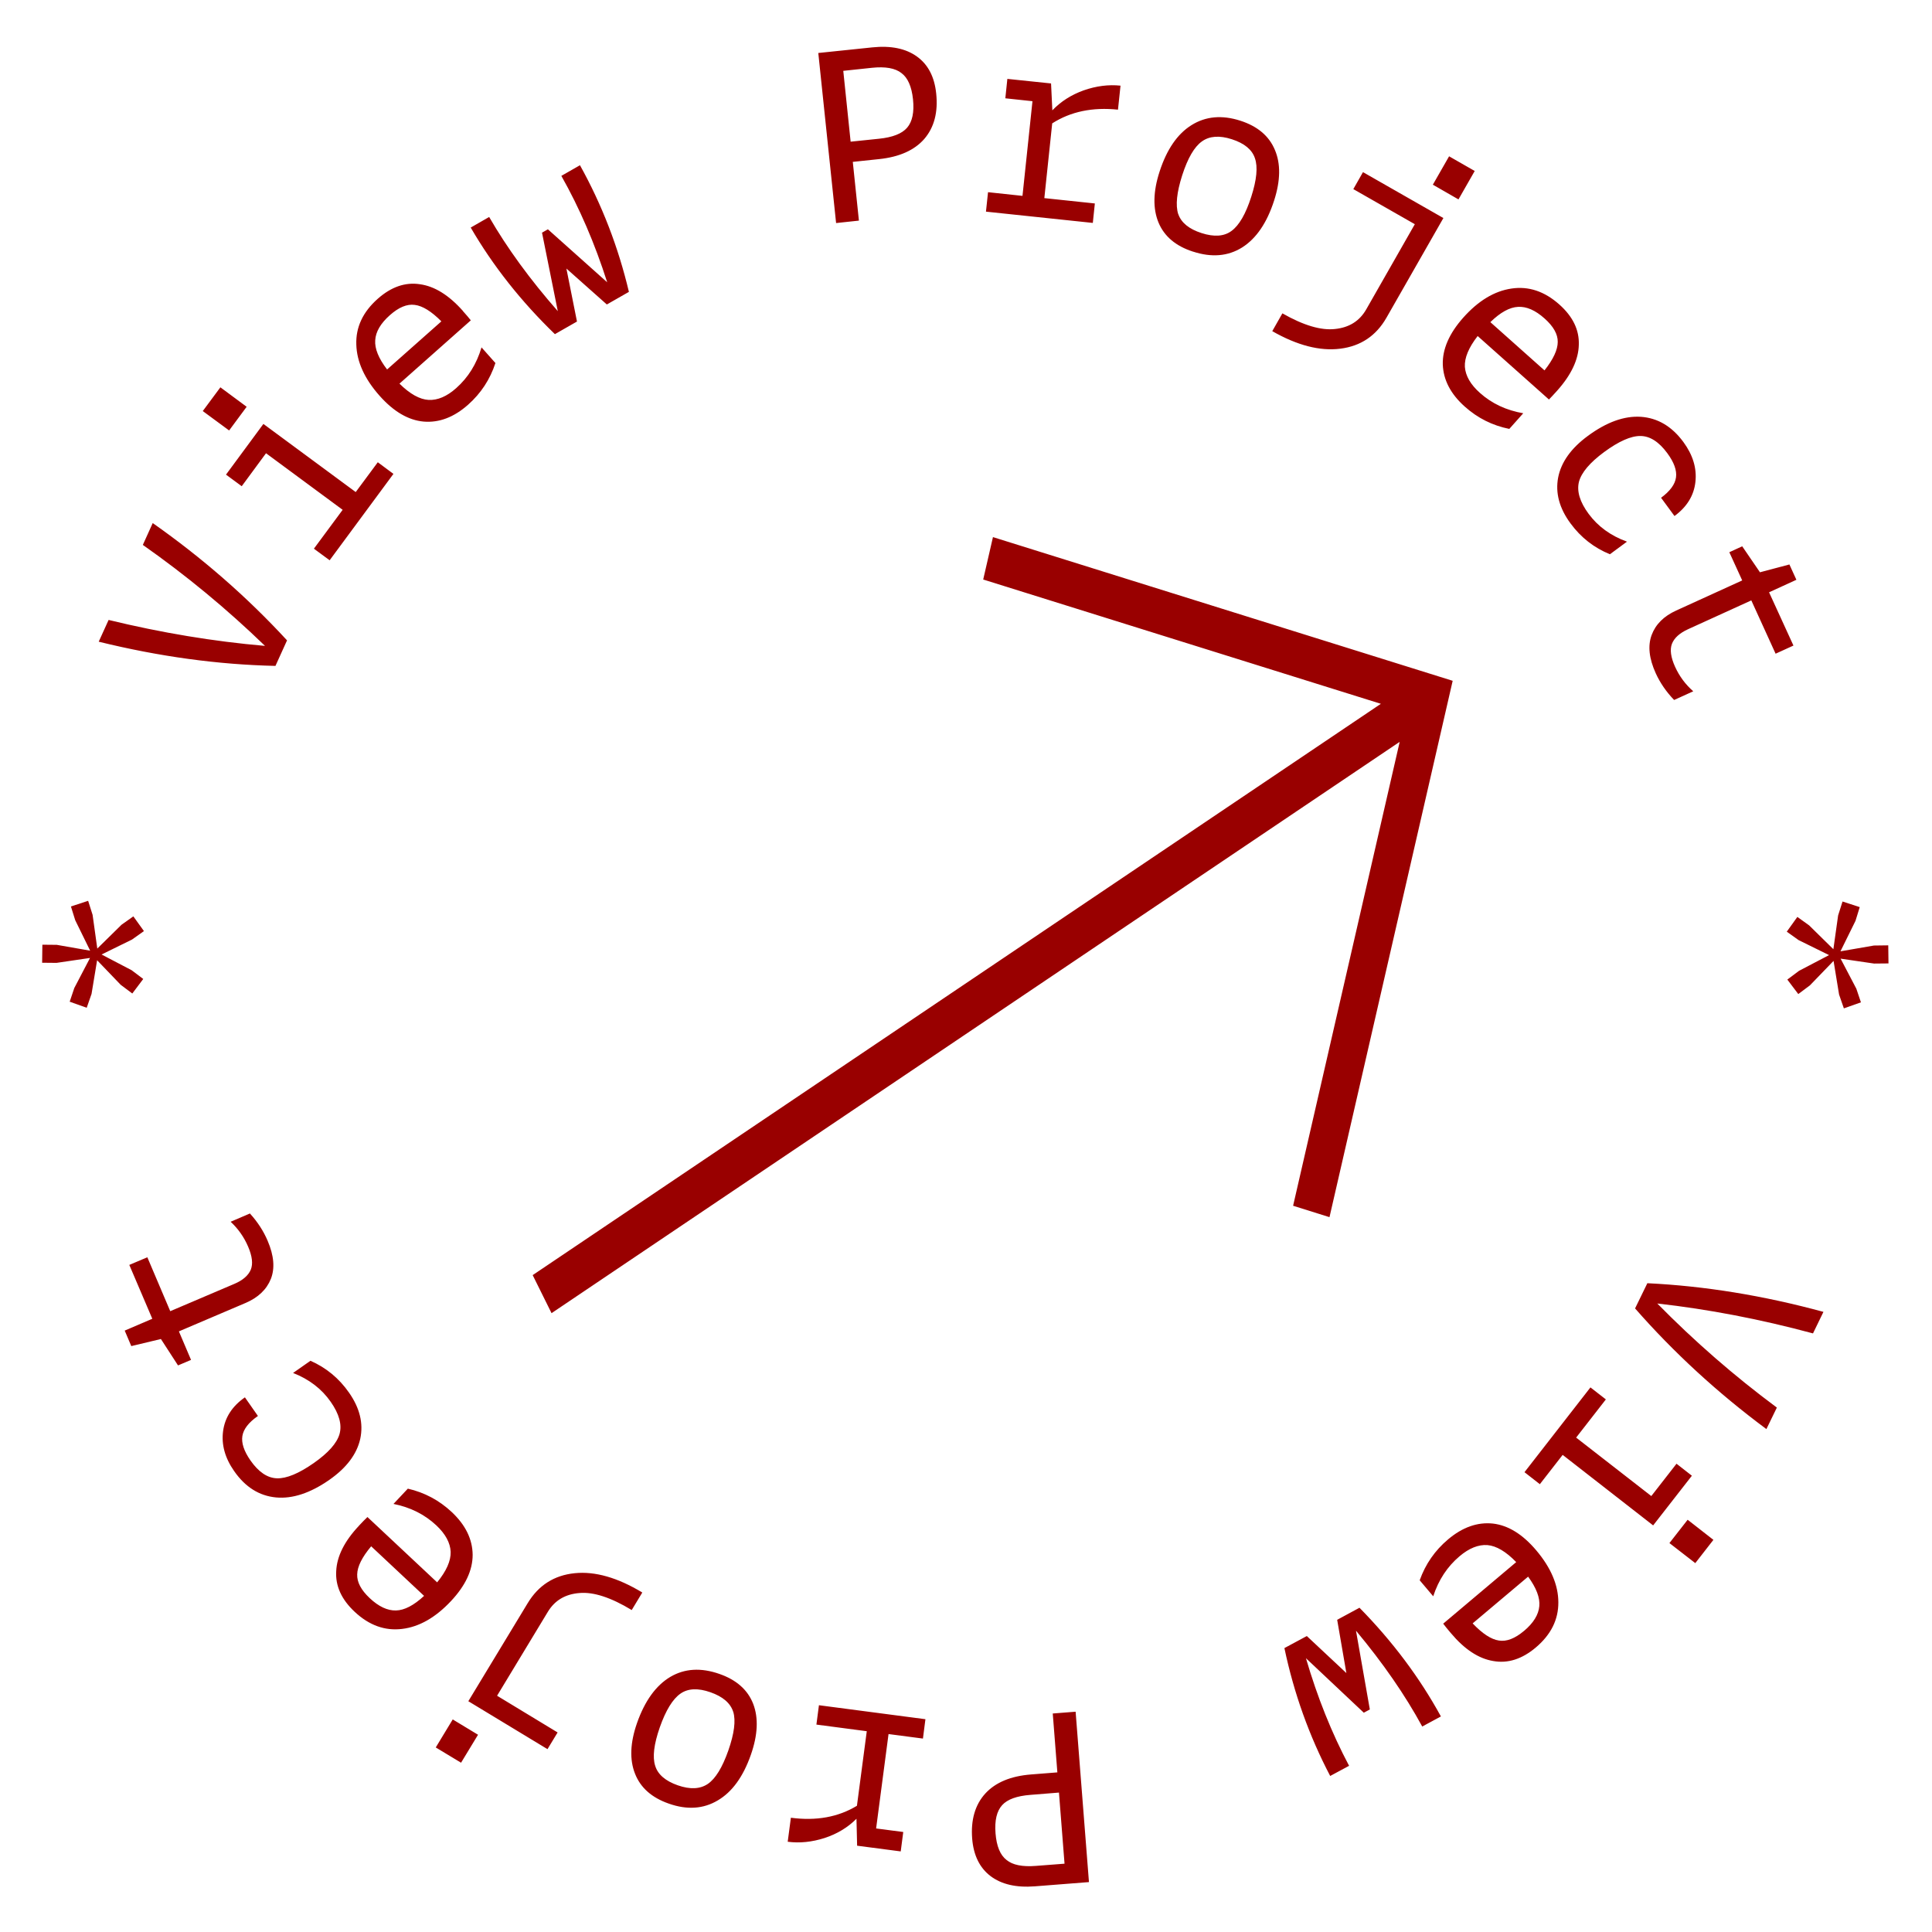
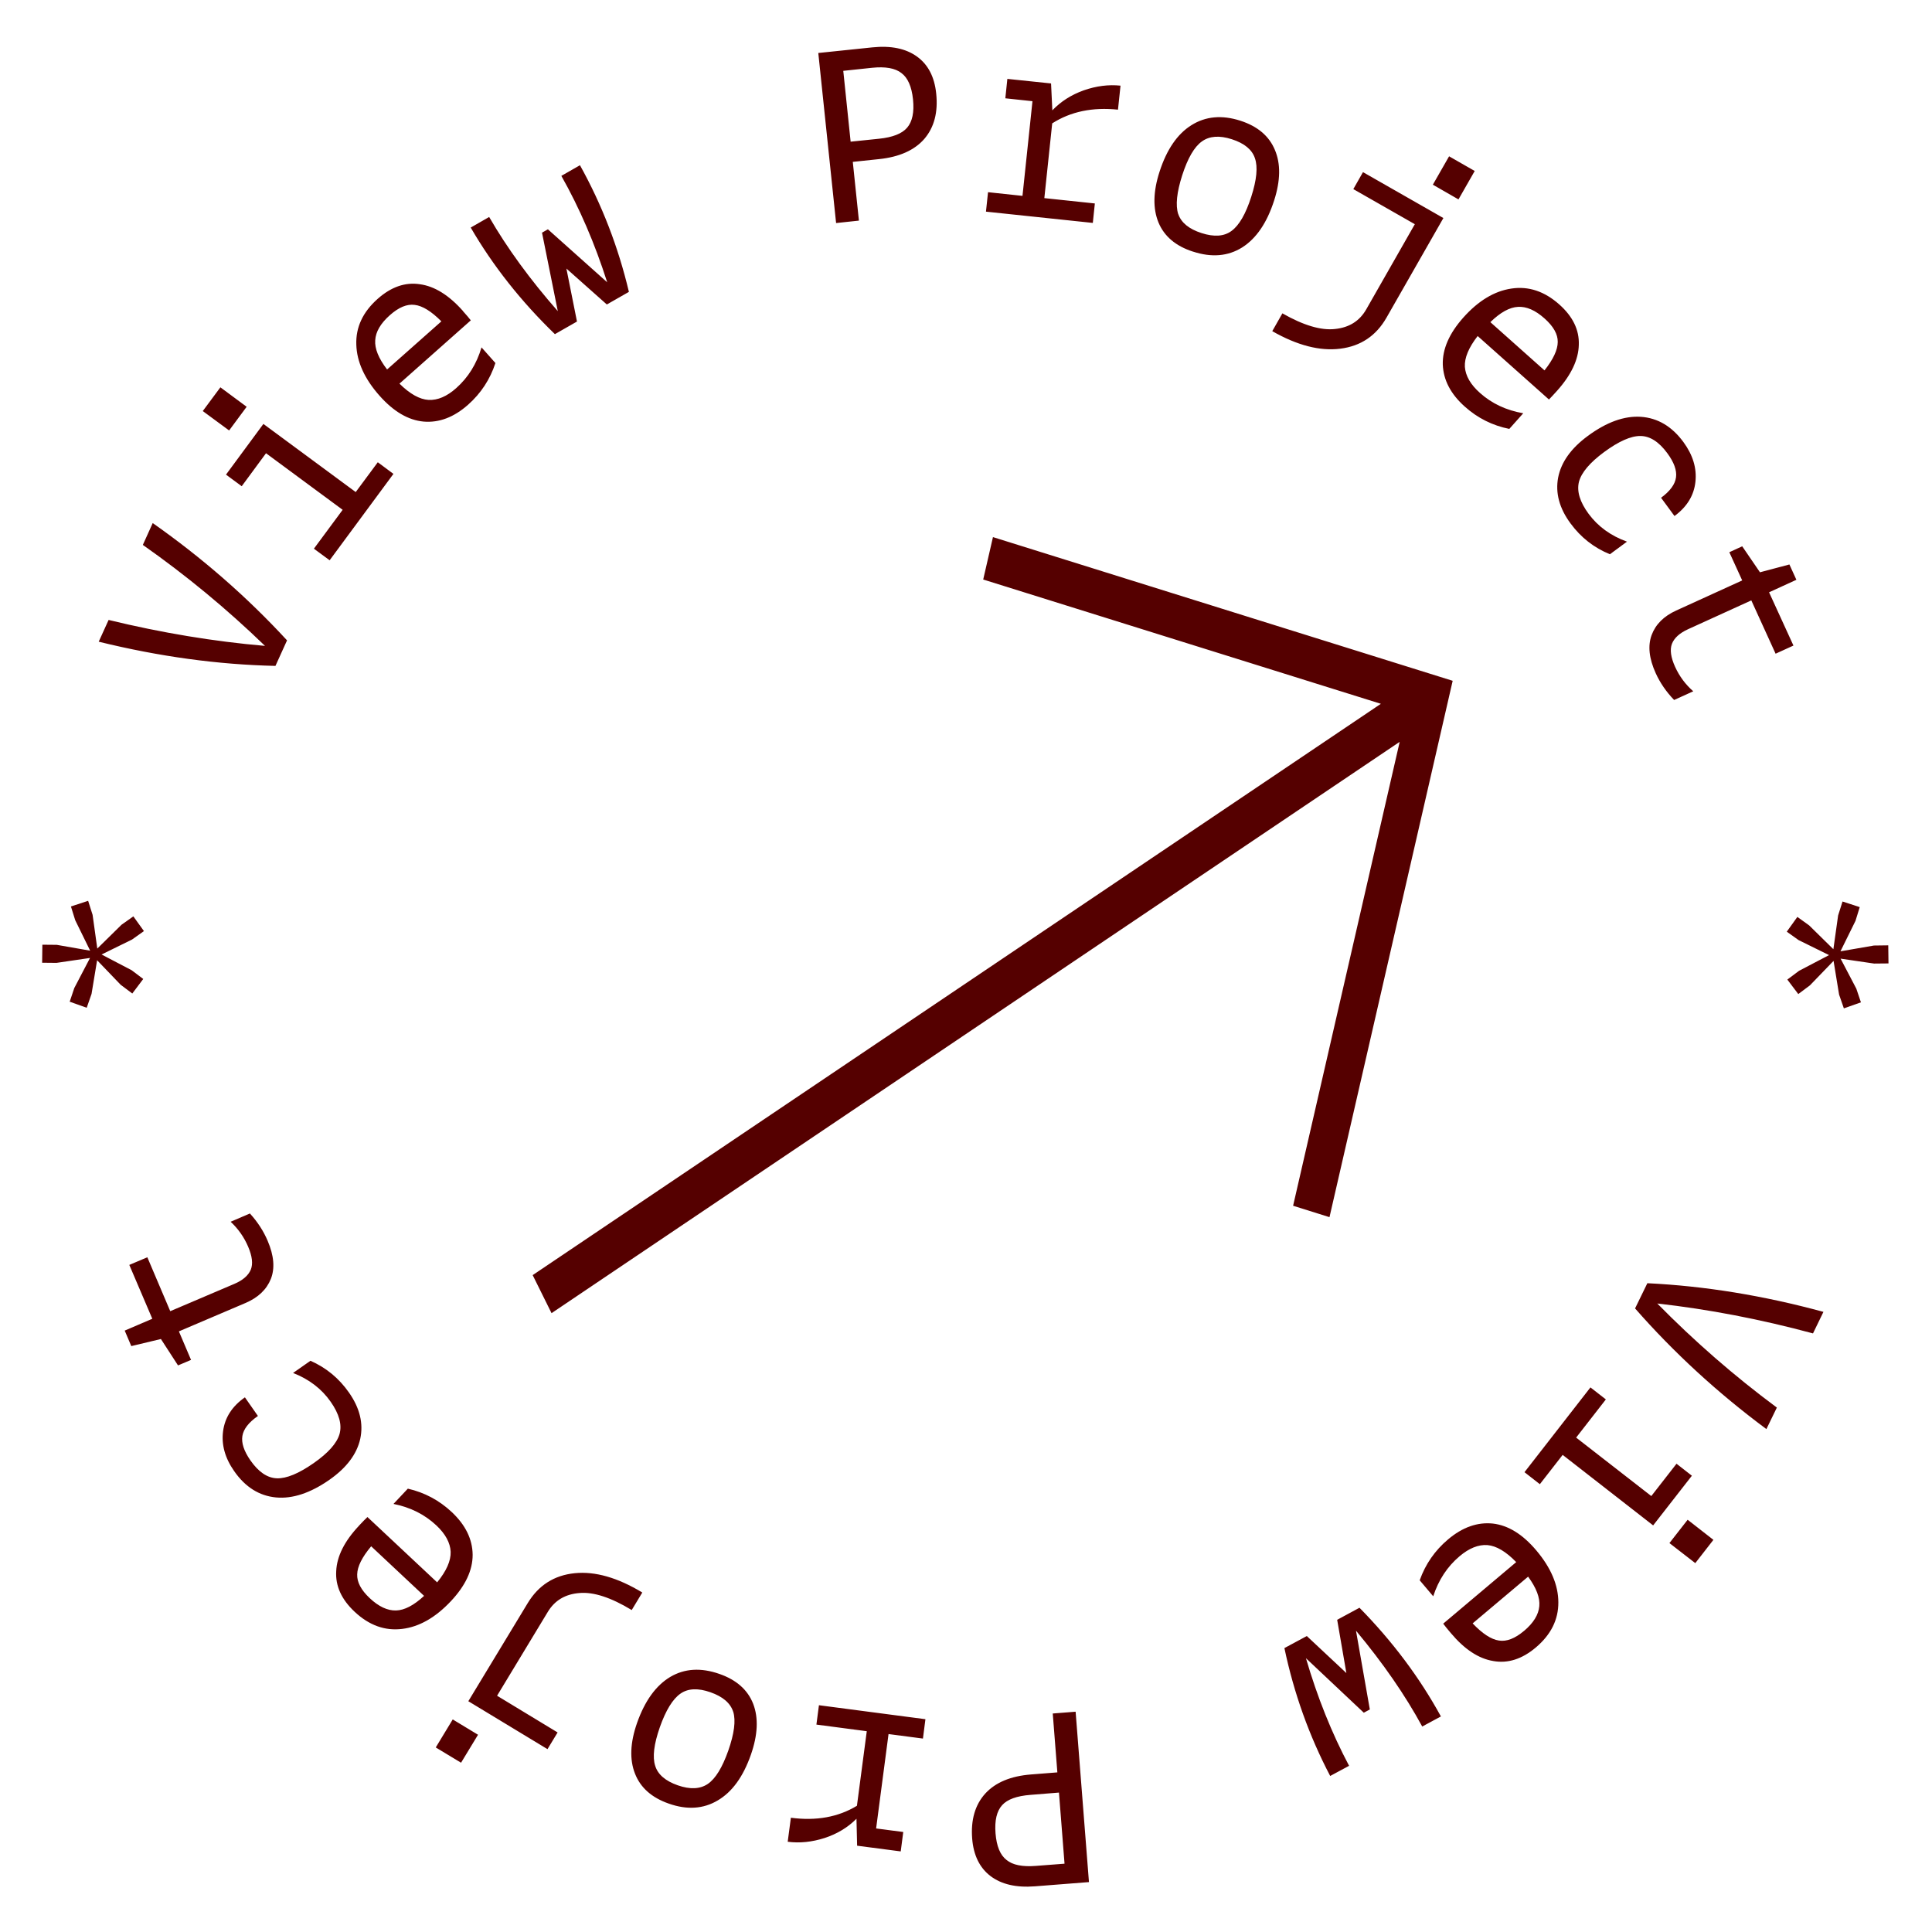
<svg xmlns="http://www.w3.org/2000/svg" height="100" width="100" viewBox="0 0 42 42">
-   <path fill="#990000" d="m38.627 30.6-.227.467q-1.591-1.181-2.855-2.623l.267-.548q1.87.09 3.828.623l-.227.468q-1.717-.463-3.385-.65 1.212 1.233 2.6 2.263zm-1.773 3.381-.562-.436.396-.507.56.437zm-2.883-2.353-.496.637-.334-.261 1.434-1.843.335.261-.646.83 1.634 1.271.548-.703.334.261-.842 1.08zm-2.43 3.875q-.113-.133-.167-.206l1.587-1.338q-.333-.344-.625-.37-.295-.021-.607.243-.398.336-.572.87l-.294-.348q.188-.528.618-.89.47-.396.974-.343.5.058.945.586.475.564.477 1.125.004.566-.491.984-.45.379-.925.293-.476-.078-.92-.606zm1.59-.048q.308-.26.332-.538.027-.272-.243-.642l-1.206 1.016q.319.336.572.373.249.04.545-.21zm-3.803 2.932-.411.221q-.685-1.307-.995-2.78l.487-.262.86.805-.2-1.158.485-.262q1.077 1.096 1.77 2.363l-.406.219q-.558-1.026-1.44-2.083l.301 1.712-.131.071-1.258-1.185q.373 1.275.938 2.339zm-6.829 2.62q-.608.048-.965-.222-.356-.27-.4-.816-.047-.613.286-.98.333-.362.995-.414l.571-.045-.1-1.28.497-.039.29 3.704zm-.098-1.988q-.444.034-.615.223-.177.195-.144.613.033.419.238.578.198.165.638.13l.624-.048-.121-1.546zm-5.208.497q.826.11 1.436-.26l.214-1.621-1.095-.144.055-.421 2.315.304-.054.421-.748-.098-.27 2.052.59.077-.055.422-.948-.124-.014-.586q-.283.284-.691.418-.414.133-.804.082zM15.64 36.39q.556.194.734.651.176.46-.051 1.107-.251.716-.719.991-.47.28-1.065.07-.556-.194-.734-.65-.182-.458.044-1.104.254-.721.723-1.001.467-.275 1.068-.064zm.3.825q-.09-.285-.496-.427-.406-.142-.651.03-.253.176-.449.731-.193.552-.101.837.086.283.491.425.401.14.653-.03.25-.17.446-.726.193-.552.108-.839zm-5.917 1.105-.55-.332.369-.609.55.333zm2.099-.658-.22.363-1.721-1.042 1.292-2.134q.352-.581 1.02-.649.666-.067 1.47.42l-.23.381q-.677-.41-1.135-.37-.462.035-.688.408l-1.104 1.825zm-4.32-4.493q.12-.128.186-.19l1.515 1.42q.303-.37.294-.664-.014-.295-.312-.575-.38-.356-.931-.466l.312-.332q.545.125.955.509.449.422.454.929.001.503-.471 1.006-.505.538-1.061.605-.562.07-1.034-.373-.43-.403-.4-.884.022-.483.494-.985zm.235 1.573q.294.276.572.268.274-.006.61-.317l-1.15-1.078q-.298.355-.304.61-.01.252.272.517zm-2.43-3.96q-.302.21-.338.436-.036.226.176.531.265.379.576.388.31.01.798-.33.475-.332.562-.632.085-.306-.192-.701-.294-.422-.818-.627l.378-.265q.513.226.838.692.353.504.244 1.007-.112.498-.669.888-.622.434-1.162.384-.547-.052-.908-.57-.302-.431-.242-.874t.474-.732zm-2.404-3.45.498 1.172 1.392-.593q.278-.118.359-.31.076-.187-.058-.5-.133-.311-.38-.541l.419-.18q.25.275.385.593.207.483.07.83-.14.347-.549.522l-1.45.618.264.62-.283.12-.372-.574-.644.154-.143-.337.6-.257-.5-1.171zm-1.287-7.749.097.305.102.733.527-.518.257-.182.23.32-.259.184-.662.325.654.342.252.19-.238.316-.253-.19-.512-.533-.121.732-.105.301-.37-.132.1-.297.342-.654-.728.107-.313-.003.005-.392.313.003.726.127-.325-.663-.093-.298zm1.19-7.739.214-.473q1.621 1.14 2.92 2.55l-.252.555q-1.87-.041-3.842-.526l.215-.473q1.728.42 3.4.564-1.243-1.203-2.657-2.196zM4.791 8.42l.571.423-.381.515-.573-.422zm2.942 2.277.48-.648.34.253-1.387 1.878-.342-.252.625-.845-1.666-1.23-.528.717-.342-.252.813-1.102zm2.33-3.935q.117.13.172.202L8.684 8.34q.341.337.634.354.296.014.6-.257.39-.346.55-.885l.302.34q-.174.533-.594.906-.461.409-.966.367-.5-.045-.958-.561-.49-.552-.506-1.113-.02-.565.465-.995.44-.39.917-.317.478.065.936.581zm-1.588.09q-.302.268-.318.544-.02.274.258.636l1.18-1.046q-.326-.328-.58-.358-.25-.034-.54.224zm3.727-3.028.406-.232q.717 1.29 1.064 2.753l-.48.274-.879-.781.23 1.152-.48.274q-1.105-1.069-1.83-2.317l.401-.23q.584 1.012 1.492 2.047l-.343-1.706.128-.073L13.2 6.137q-.404-1.266-.997-2.314zm6.76-2.794q.607-.063.97.198.364.26.42.804.065.612-.26.99-.323.368-.983.437l-.57.06.133 1.277-.496.053-.387-3.697zm.148 1.986q.444-.046.61-.24.171-.199.128-.616-.044-.418-.252-.572-.203-.16-.642-.114l-.622.066.16 1.54zm5.194-.632q-.828-.087-1.43.298l-.171 1.625 1.098.116-.044.423-2.323-.245.045-.423.749.08.217-2.058-.59-.063.044-.422.95.099.028.585q.277-.29.682-.435.41-.143.8-.102zm1.63 3.086q-.56-.18-.749-.632-.188-.457.023-1.107.234-.723.693-1.01.462-.29 1.063-.097.561.181.75.633.194.452-.016 1.103-.234.728-.696 1.02-.461.287-1.066.09zm-.32-.817q.098.283.507.414.41.132.65-.046.25-.182.43-.743.179-.556.08-.838-.093-.281-.502-.413-.404-.13-.65.047-.248.176-.429.737-.178.556-.087.842zm5.888-1.255.557.319-.353.618-.557-.32zm-2.082.713.21-.369 1.748.998-1.237 2.166q-.337.59-1.003.674-.665.085-1.48-.381l.22-.387q.687.392 1.145.34.46-.047.677-.425l1.057-1.853zm4.433 4.38q-.117.13-.18.194l-1.55-1.38q-.294.378-.278.67.022.295.328.567.387.346.941.442l-.303.34q-.549-.11-.968-.485-.46-.41-.478-.916-.013-.502.445-1.018.49-.55 1.047-.632.559-.084 1.042.347.44.392.423.874-.01.482-.469.997zm-.275-1.567q-.3-.269-.577-.253-.275.013-.602.332l1.177 1.049q.287-.363.288-.618.004-.252-.286-.51zm2.532 3.897q.295-.217.325-.444.031-.227-.19-.526-.274-.372-.585-.373-.31-.002-.789.35-.465.344-.546.646-.076.308.21.696.306.414.834.605l-.371.274q-.519-.212-.855-.669-.366-.495-.27-1 .099-.502.646-.904.611-.45 1.152-.415.548.038.923.546.312.424.263.868-.048.444-.455.743zm2.49 3.39-.528-1.159-1.376.627q-.275.126-.35.318-.071.19.069.499.141.31.395.532l-.416.189q-.257-.267-.4-.582-.217-.478-.09-.827.13-.352.536-.536l1.434-.654-.28-.613.28-.129.386.565.64-.17.152.333-.594.272.53 1.158zm1.484 7.71-.104-.3-.12-.732-.514.532-.253.189-.238-.315.254-.19.653-.342-.662-.326-.257-.183.23-.321.256.184.527.518.103-.734.096-.303.374.122-.092.298-.327.663.727-.126.312-.004.005.393-.313.003-.728-.107.342.653.1.297zM28.902 26.46 31.58 14.8l-9.994-3.124-.212.922 8.645 2.702L11.58 27.72l.41.827 18.438-12.42-2.317 10.085Z" />
+   <path fill="#550000" d="m38.627 30.6-.227.467q-1.591-1.181-2.855-2.623l.267-.548q1.87.09 3.828.623l-.227.468q-1.717-.463-3.385-.65 1.212 1.233 2.6 2.263zm-1.773 3.381-.562-.436.396-.507.56.437zm-2.883-2.353-.496.637-.334-.261 1.434-1.843.335.261-.646.83 1.634 1.271.548-.703.334.261-.842 1.08zm-2.43 3.875q-.113-.133-.167-.206l1.587-1.338q-.333-.344-.625-.37-.295-.021-.607.243-.398.336-.572.87l-.294-.348q.188-.528.618-.89.47-.396.974-.343.5.058.945.586.475.564.477 1.125.004.566-.491.984-.45.379-.925.293-.476-.078-.92-.606zm1.59-.048q.308-.26.332-.538.027-.272-.243-.642l-1.206 1.016q.319.336.572.373.249.04.545-.21zm-3.803 2.932-.411.221q-.685-1.307-.995-2.78l.487-.262.86.805-.2-1.158.485-.262q1.077 1.096 1.77 2.363l-.406.219q-.558-1.026-1.44-2.083l.301 1.712-.131.071-1.258-1.185q.373 1.275.938 2.339zm-6.829 2.62q-.608.048-.965-.222-.356-.27-.4-.816-.047-.613.286-.98.333-.362.995-.414l.571-.045-.1-1.28.497-.039.29 3.704zm-.098-1.988q-.444.034-.615.223-.177.195-.144.613.033.419.238.578.198.165.638.13l.624-.048-.121-1.546zm-5.208.497q.826.11 1.436-.26l.214-1.621-1.095-.144.055-.421 2.315.304-.054.421-.748-.098-.27 2.052.59.077-.055.422-.948-.124-.014-.586q-.283.284-.691.418-.414.133-.804.082zM15.64 36.39q.556.194.734.651.176.46-.051 1.107-.251.716-.719.991-.47.28-1.065.07-.556-.194-.734-.65-.182-.458.044-1.104.254-.721.723-1.001.467-.275 1.068-.064zm.3.825q-.09-.285-.496-.427-.406-.142-.651.03-.253.176-.449.731-.193.552-.101.837.086.283.491.425.401.14.653-.03.25-.17.446-.726.193-.552.108-.839zm-5.917 1.105-.55-.332.369-.609.55.333zm2.099-.658-.22.363-1.721-1.042 1.292-2.134q.352-.581 1.02-.649.666-.067 1.47.42l-.23.381q-.677-.41-1.135-.37-.462.035-.688.408l-1.104 1.825zm-4.32-4.493q.12-.128.186-.19l1.515 1.42q.303-.37.294-.664-.014-.295-.312-.575-.38-.356-.931-.466l.312-.332q.545.125.955.509.449.422.454.929.001.503-.471 1.006-.505.538-1.061.605-.562.07-1.034-.373-.43-.403-.4-.884.022-.483.494-.985zm.235 1.573q.294.276.572.268.274-.006.61-.317l-1.15-1.078q-.298.355-.304.61-.01.252.272.517zm-2.43-3.96q-.302.21-.338.436-.036.226.176.531.265.379.576.388.31.01.798-.33.475-.332.562-.632.085-.306-.192-.701-.294-.422-.818-.627l.378-.265q.513.226.838.692.353.504.244 1.007-.112.498-.669.888-.622.434-1.162.384-.547-.052-.908-.57-.302-.431-.242-.874t.474-.732zm-2.404-3.45.498 1.172 1.392-.593q.278-.118.359-.31.076-.187-.058-.5-.133-.311-.38-.541l.419-.18q.25.275.385.593.207.483.07.83-.14.347-.549.522l-1.45.618.264.62-.283.12-.372-.574-.644.154-.143-.337.6-.257-.5-1.171zm-1.287-7.749.097.305.102.733.527-.518.257-.182.23.32-.259.184-.662.325.654.342.252.19-.238.316-.253-.19-.512-.533-.121.732-.105.301-.37-.132.1-.297.342-.654-.728.107-.313-.003.005-.392.313.003.726.127-.325-.663-.093-.298zm1.19-7.739.214-.473q1.621 1.14 2.92 2.55l-.252.555q-1.87-.041-3.842-.526l.215-.473q1.728.42 3.4.564-1.243-1.203-2.657-2.196zM4.791 8.42l.571.423-.381.515-.573-.422zm2.942 2.277.48-.648.34.253-1.387 1.878-.342-.252.625-.845-1.666-1.23-.528.717-.342-.252.813-1.102zm2.33-3.935q.117.13.172.202L8.684 8.34q.341.337.634.354.296.014.6-.257.39-.346.55-.885l.302.34q-.174.533-.594.906-.461.409-.966.367-.5-.045-.958-.561-.49-.552-.506-1.113-.02-.565.465-.995.44-.39.917-.317.478.065.936.581zm-1.588.09q-.302.268-.318.544-.02.274.258.636l1.18-1.046q-.326-.328-.58-.358-.25-.034-.54.224zm3.727-3.028.406-.232q.717 1.29 1.064 2.753l-.48.274-.879-.781.23 1.152-.48.274q-1.105-1.069-1.83-2.317l.401-.23q.584 1.012 1.492 2.047l-.343-1.706.128-.073L13.2 6.137q-.404-1.266-.997-2.314zm6.76-2.794q.607-.063.97.198.364.26.42.804.065.612-.26.99-.323.368-.983.437l-.57.06.133 1.277-.496.053-.387-3.697zm.148 1.986q.444-.046.61-.24.171-.199.128-.616-.044-.418-.252-.572-.203-.16-.642-.114l-.622.066.16 1.54zm5.194-.632q-.828-.087-1.43.298l-.171 1.625 1.098.116-.044.423-2.323-.245.045-.423.749.08.217-2.058-.59-.063.044-.422.95.099.028.585q.277-.29.682-.435.41-.143.8-.102zm1.63 3.086q-.56-.18-.749-.632-.188-.457.023-1.107.234-.723.693-1.01.462-.29 1.063-.097.561.181.75.633.194.452-.016 1.103-.234.728-.696 1.02-.461.287-1.066.09zm-.32-.817q.098.283.507.414.41.132.65-.046.25-.182.43-.743.179-.556.08-.838-.093-.281-.502-.413-.404-.13-.65.047-.248.176-.429.737-.178.556-.087.842zm5.888-1.255.557.319-.353.618-.557-.32zm-2.082.713.21-.369 1.748.998-1.237 2.166q-.337.59-1.003.674-.665.085-1.48-.381l.22-.387q.687.392 1.145.34.46-.047.677-.425l1.057-1.853zm4.433 4.38q-.117.13-.18.194l-1.55-1.38q-.294.378-.278.67.022.295.328.567.387.346.941.442l-.303.34q-.549-.11-.968-.485-.46-.41-.478-.916-.013-.502.445-1.018.49-.55 1.047-.632.559-.084 1.042.347.44.392.423.874-.01.482-.469.997zm-.275-1.567q-.3-.269-.577-.253-.275.013-.602.332l1.177 1.049q.287-.363.288-.618.004-.252-.286-.51zm2.532 3.897q.295-.217.325-.444.031-.227-.19-.526-.274-.372-.585-.373-.31-.002-.789.35-.465.344-.546.646-.076.308.21.696.306.414.834.605l-.371.274q-.519-.212-.855-.669-.366-.495-.27-1 .099-.502.646-.904.611-.45 1.152-.415.548.038.923.546.312.424.263.868-.048.444-.455.743zm2.49 3.39-.528-1.159-1.376.627q-.275.126-.35.318-.071.19.069.499.141.31.395.532l-.416.189q-.257-.267-.4-.582-.217-.478-.09-.827.13-.352.536-.536l1.434-.654-.28-.613.28-.129.386.565.64-.17.152.333-.594.272.53 1.158zm1.484 7.71-.104-.3-.12-.732-.514.532-.253.189-.238-.315.254-.19.653-.342-.662-.326-.257-.183.23-.321.256.184.527.518.103-.734.096-.303.374.122-.092.298-.327.663.727-.126.312-.004.005.393-.313.003-.728-.107.342.653.1.297zM28.902 26.46 31.58 14.8l-9.994-3.124-.212.922 8.645 2.702L11.58 27.72l.41.827 18.438-12.42-2.317 10.085Z" />
</svg>
